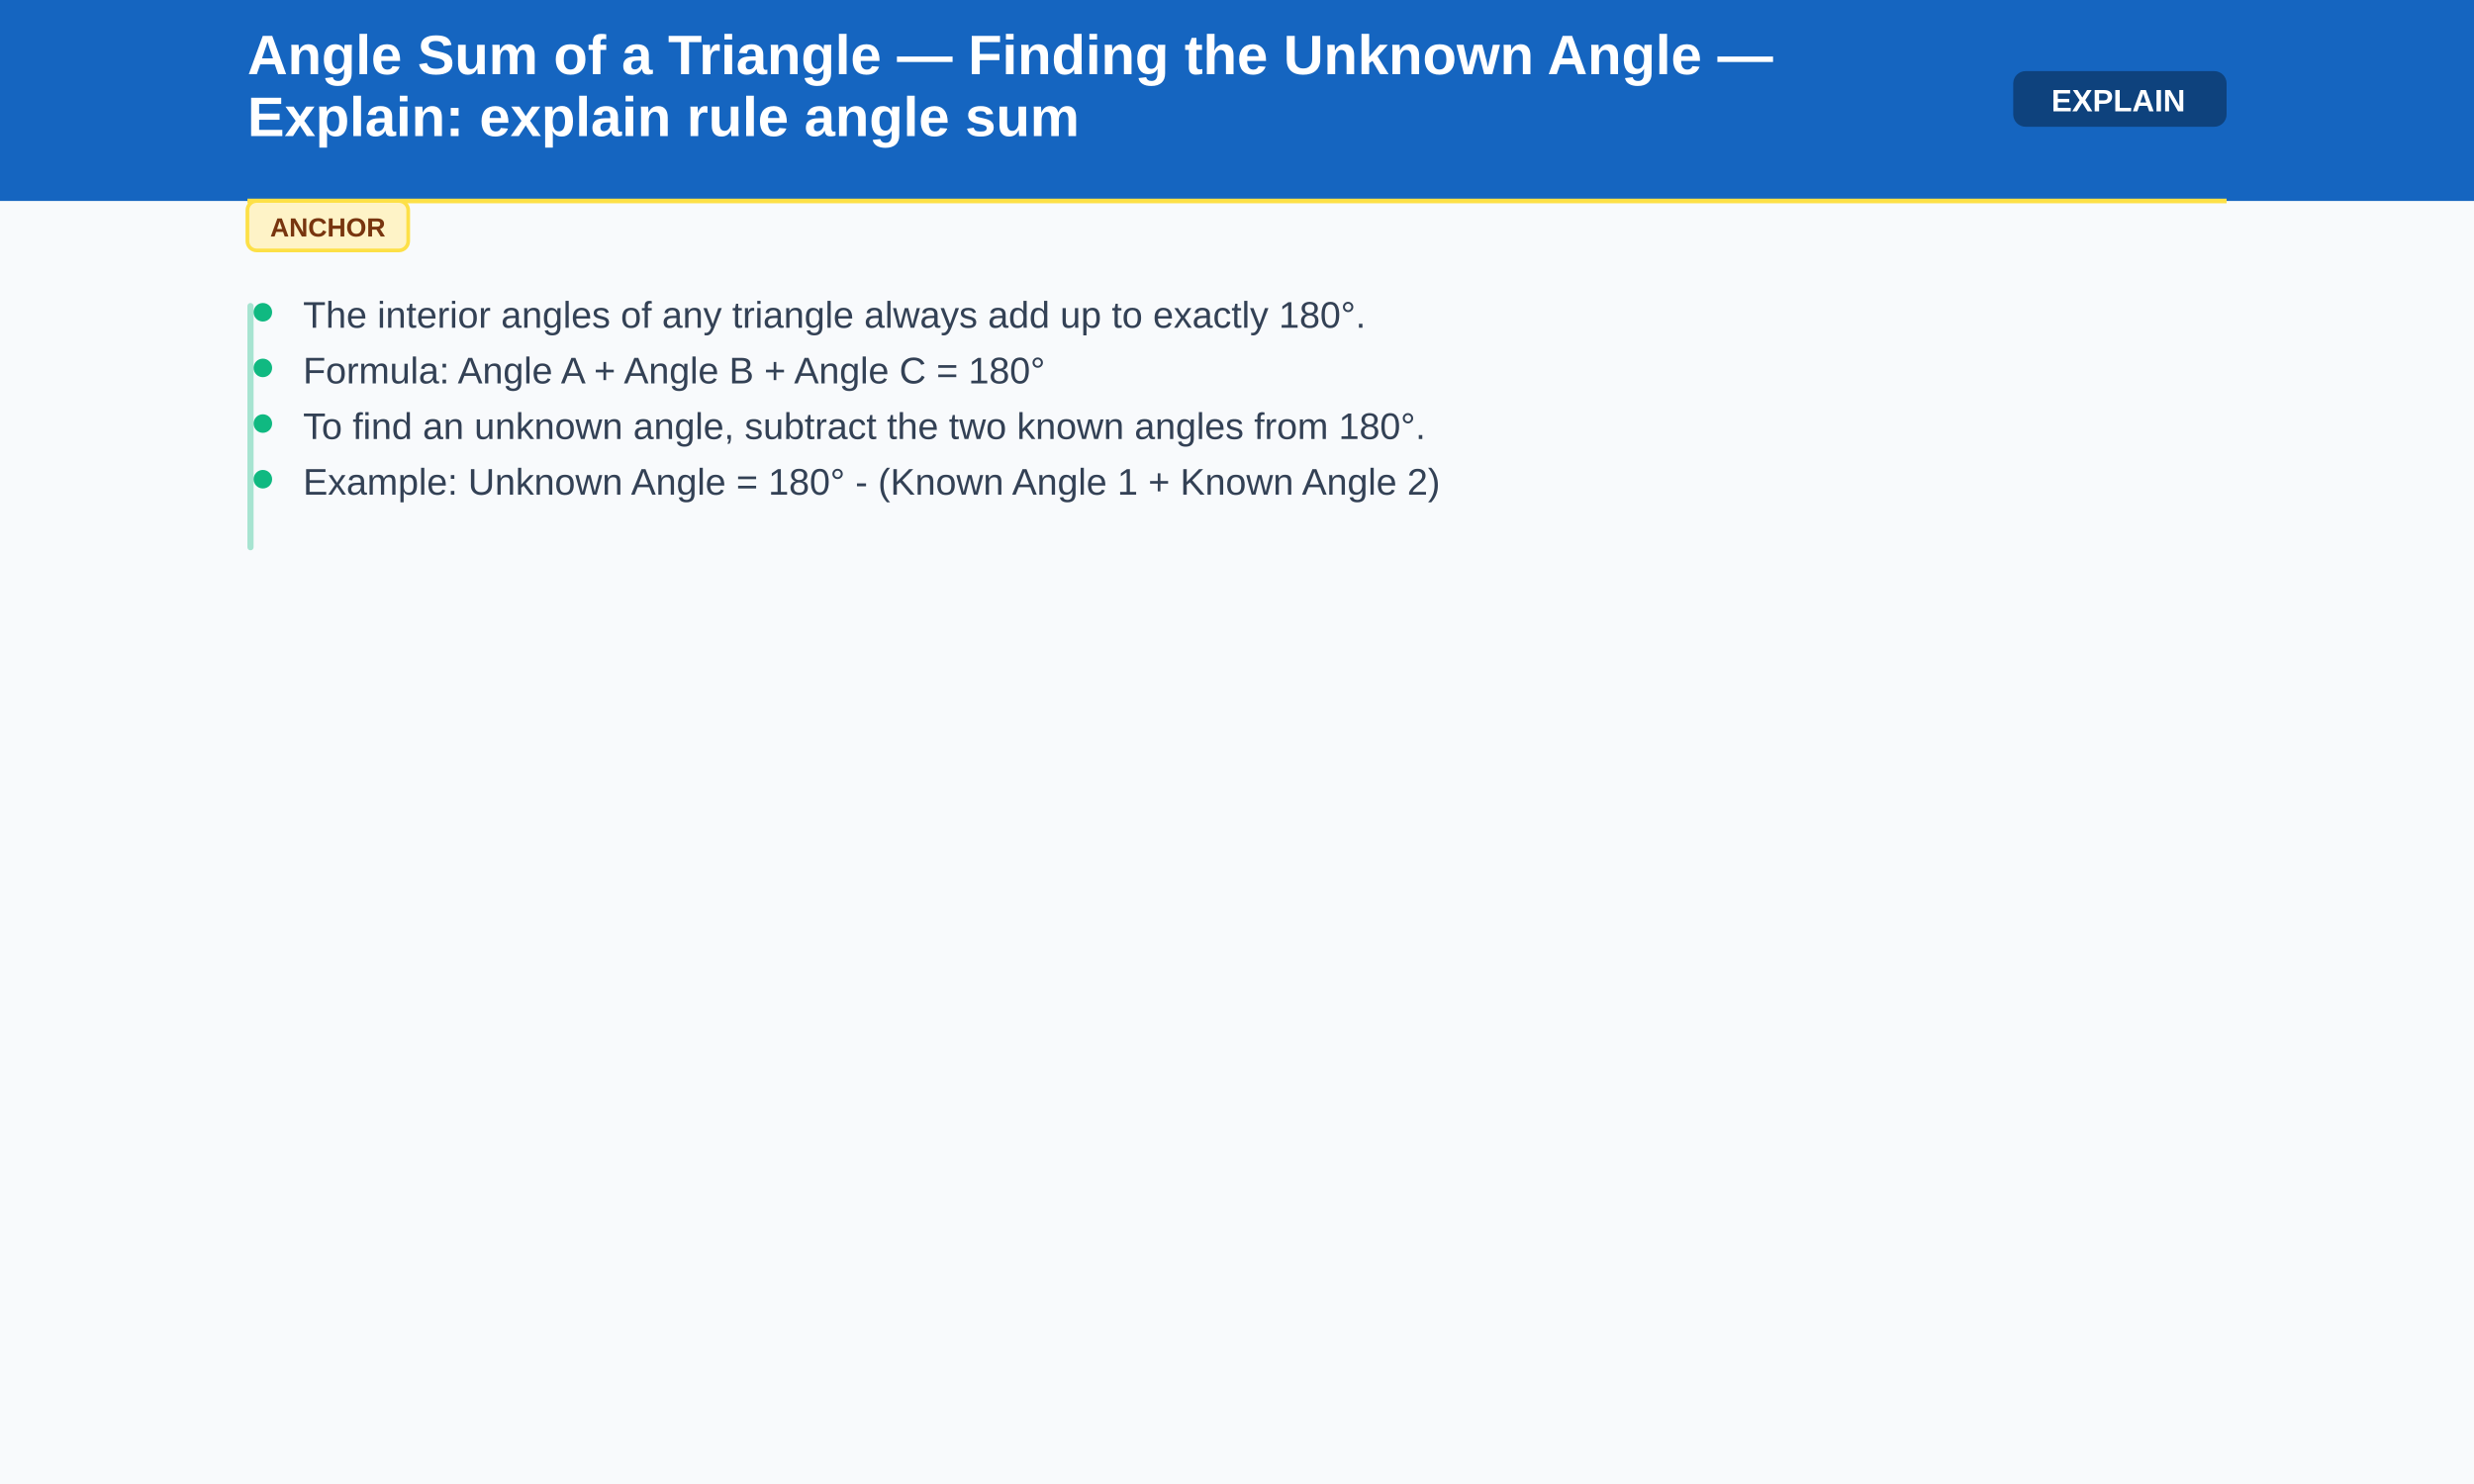
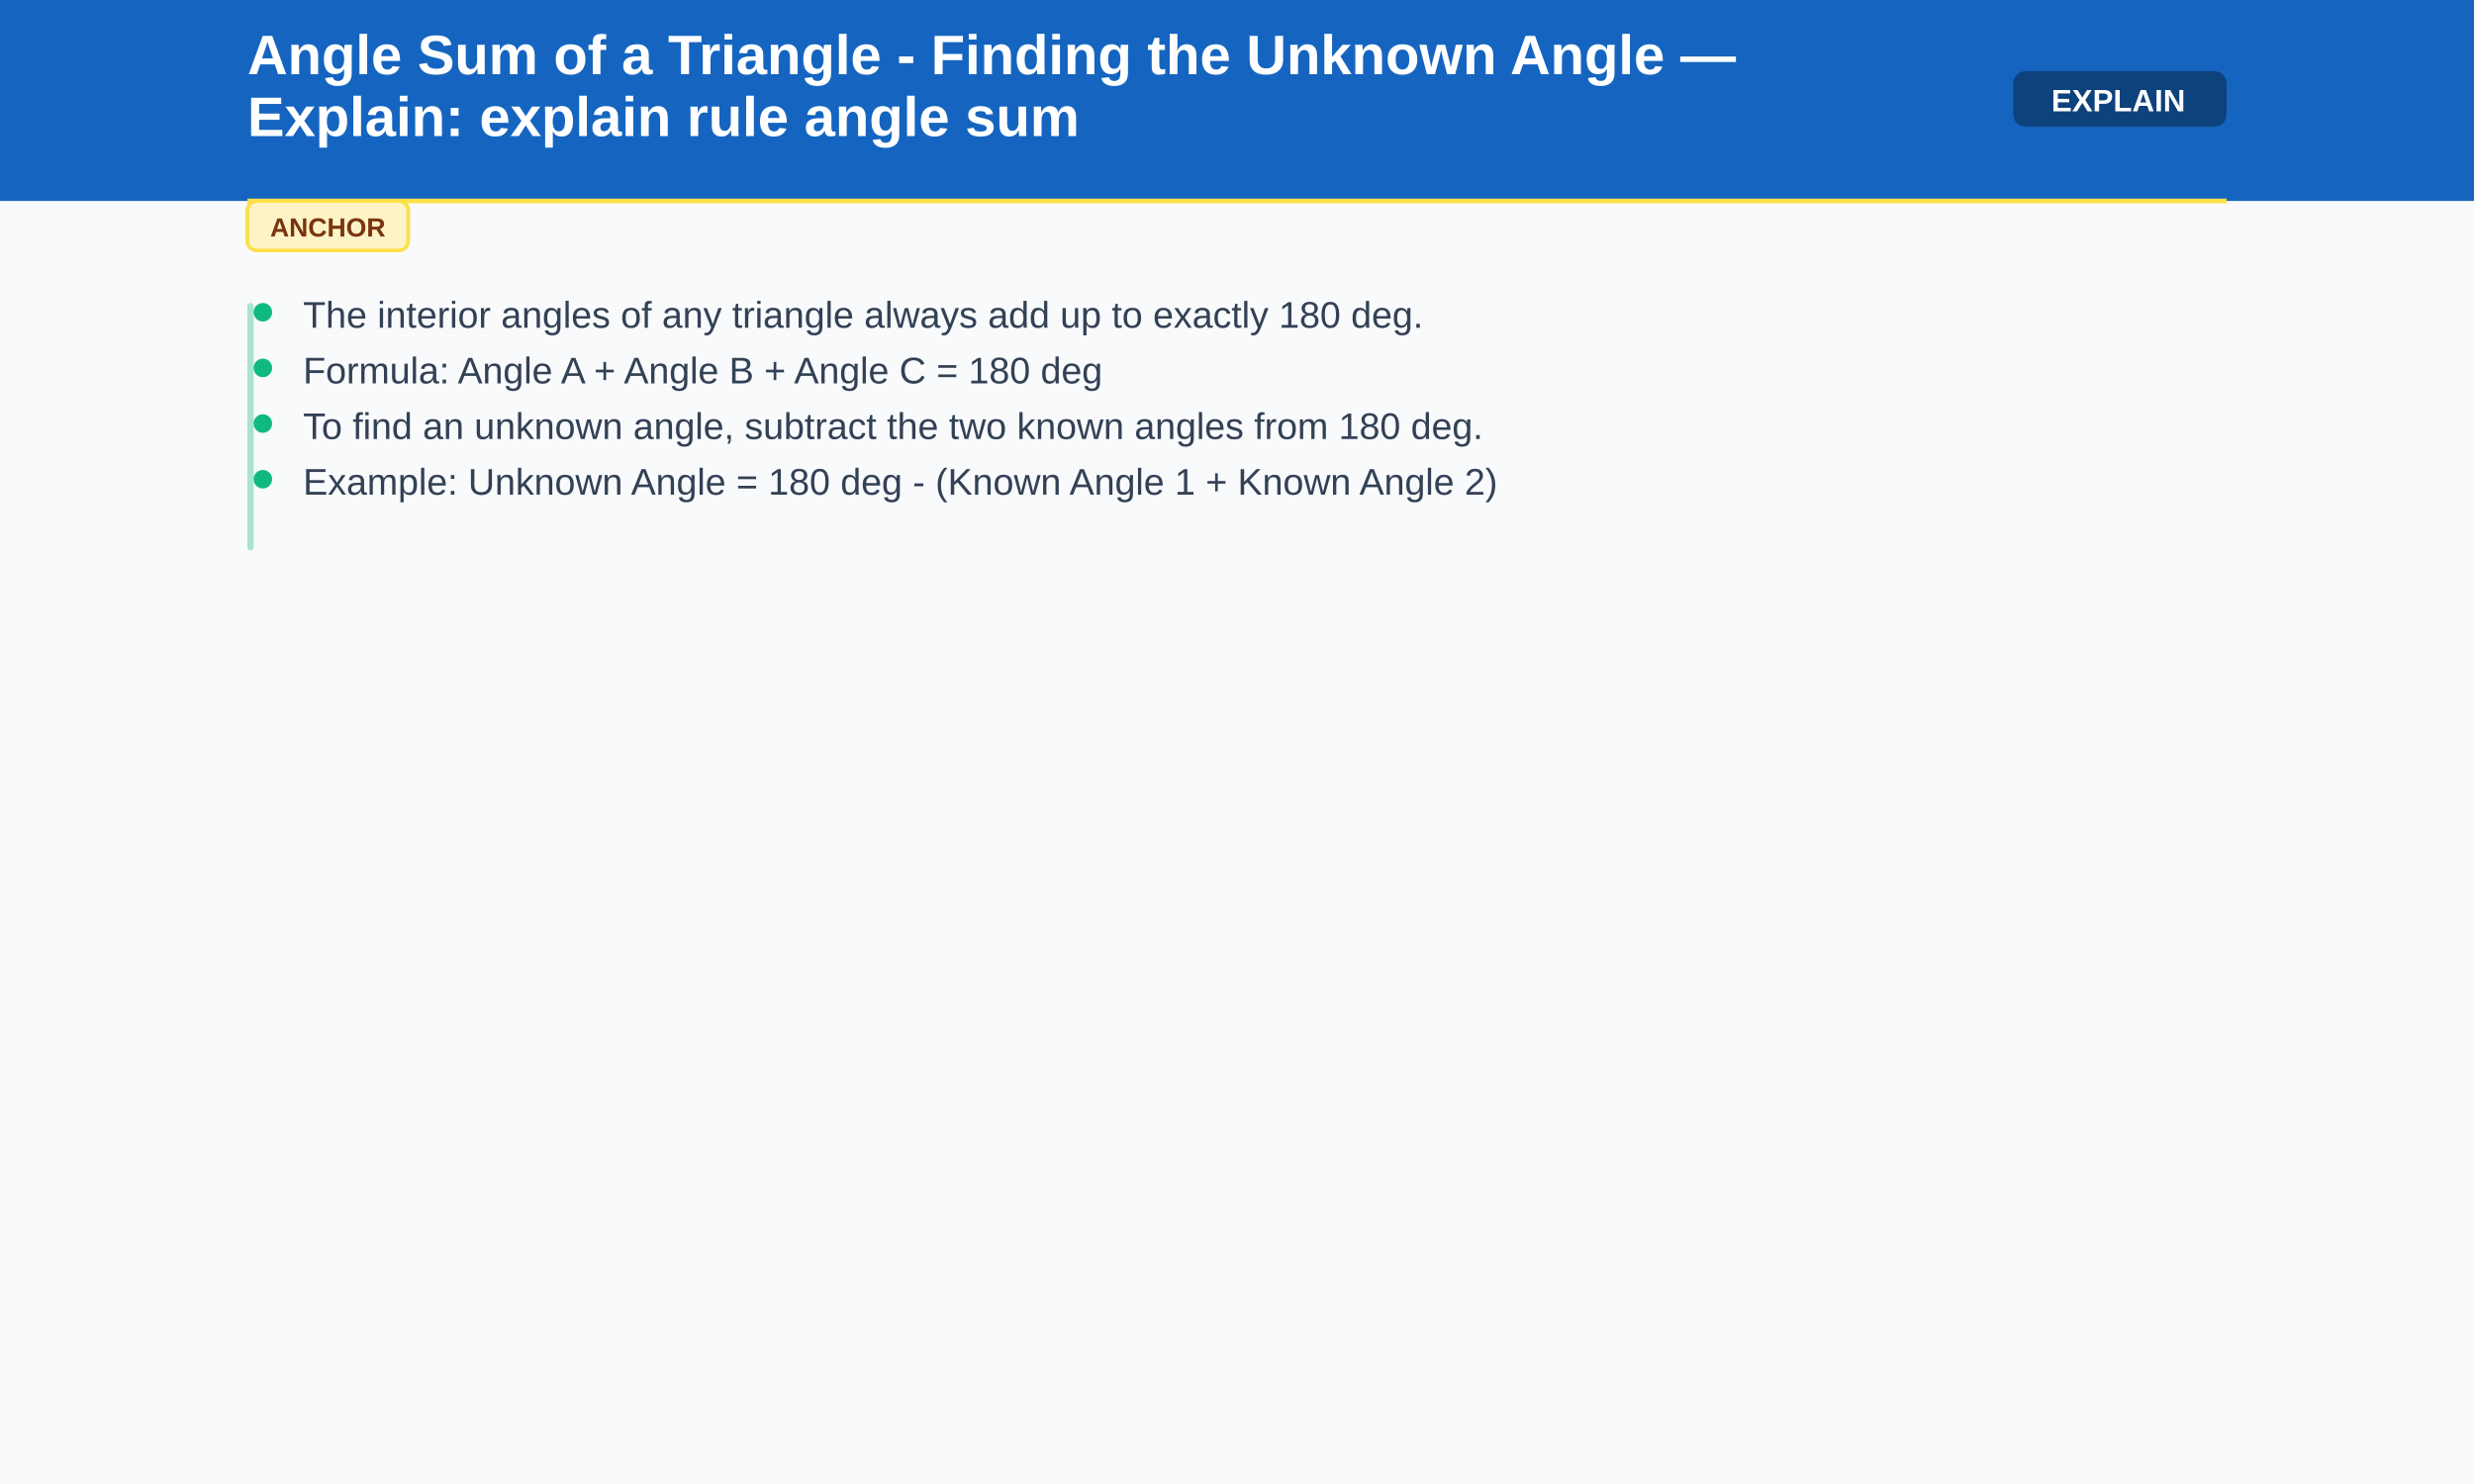
<svg xmlns="http://www.w3.org/2000/svg" width="800" height="480">
  <rect width="800" height="480" fill="#f8fafc" />
  <rect width="800" height="65" fill="#1565C0" />
-   <text x="80" y="24" font-family="Arial, sans-serif" font-size="18" font-weight="bold" fill="#FFFFFF" text-anchor="start">Angle Sum of a Triangle — Finding the Unknown Angle —</text>
+   <text x="80" y="24" font-family="Arial, sans-serif" font-size="18" font-weight="bold" fill="#FFFFFF" text-anchor="start">Angle Sum of a Triangle - Finding the Unknown Angle —</text>
  <text x="80" y="44" font-family="Arial, sans-serif" font-size="18" font-weight="bold" fill="#FFFFFF" text-anchor="start">Explain: explain rule angle sum</text>
  <rect x="651" y="23" width="69" height="18" rx="4" fill="#000000" opacity="0.35" />
  <text x="685" y="36" font-family="Arial, sans-serif" font-size="10" font-weight="bold" fill="#FFFFFF" text-anchor="middle">EXPLAIN</text>
  <line x1="80" y1="65" x2="720" y2="65" stroke="#fde047" stroke-width="1.5" />
  <rect x="80" y="65" width="52" height="16" rx="3" fill="#fef3c7" stroke="#fde047" stroke-width="1.2" />
  <text x="106" y="76.5" font-family="Arial, sans-serif" font-size="8.5" font-weight="bold" fill="#78350f" text-anchor="middle">ANCHOR</text>
  <rect x="80" y="98" width="2" height="80" rx="1" fill="#10b981" opacity="0.35" />
  <circle cx="85" cy="101" r="3" fill="#10b981" />
-   <text x="98" y="106" font-family="Arial, sans-serif" font-size="12" font-weight="normal" fill="#334155" text-anchor="start">The interior angles of any triangle always add up to exactly 180°.</text>
+   <text x="98" y="106" font-family="Arial, sans-serif" font-size="12" font-weight="normal" fill="#334155" text-anchor="start">The interior angles of any triangle always add up to exactly 180 deg.</text>
  <circle cx="85" cy="119" r="3" fill="#10b981" />
-   <text x="98" y="124" font-family="Arial, sans-serif" font-size="12" font-weight="normal" fill="#334155" text-anchor="start">Formula: Angle A + Angle B + Angle C = 180°</text>
+   <text x="98" y="124" font-family="Arial, sans-serif" font-size="12" font-weight="normal" fill="#334155" text-anchor="start">Formula: Angle A + Angle B + Angle C = 180 deg</text>
  <circle cx="85" cy="137" r="3" fill="#10b981" />
-   <text x="98" y="142" font-family="Arial, sans-serif" font-size="12" font-weight="normal" fill="#334155" text-anchor="start">To find an unknown angle, subtract the two known angles from 180°.</text>
+   <text x="98" y="142" font-family="Arial, sans-serif" font-size="12" font-weight="normal" fill="#334155" text-anchor="start">To find an unknown angle, subtract the two known angles from 180 deg.</text>
  <circle cx="85" cy="155" r="3" fill="#10b981" />
-   <text x="98" y="160" font-family="Arial, sans-serif" font-size="12" font-weight="normal" fill="#334155" text-anchor="start">Example: Unknown Angle = 180° - (Known Angle 1 + Known Angle 2)</text>
+   <text x="98" y="160" font-family="Arial, sans-serif" font-size="12" font-weight="normal" fill="#334155" text-anchor="start">Example: Unknown Angle = 180 deg - (Known Angle 1 + Known Angle 2)</text>
</svg>
